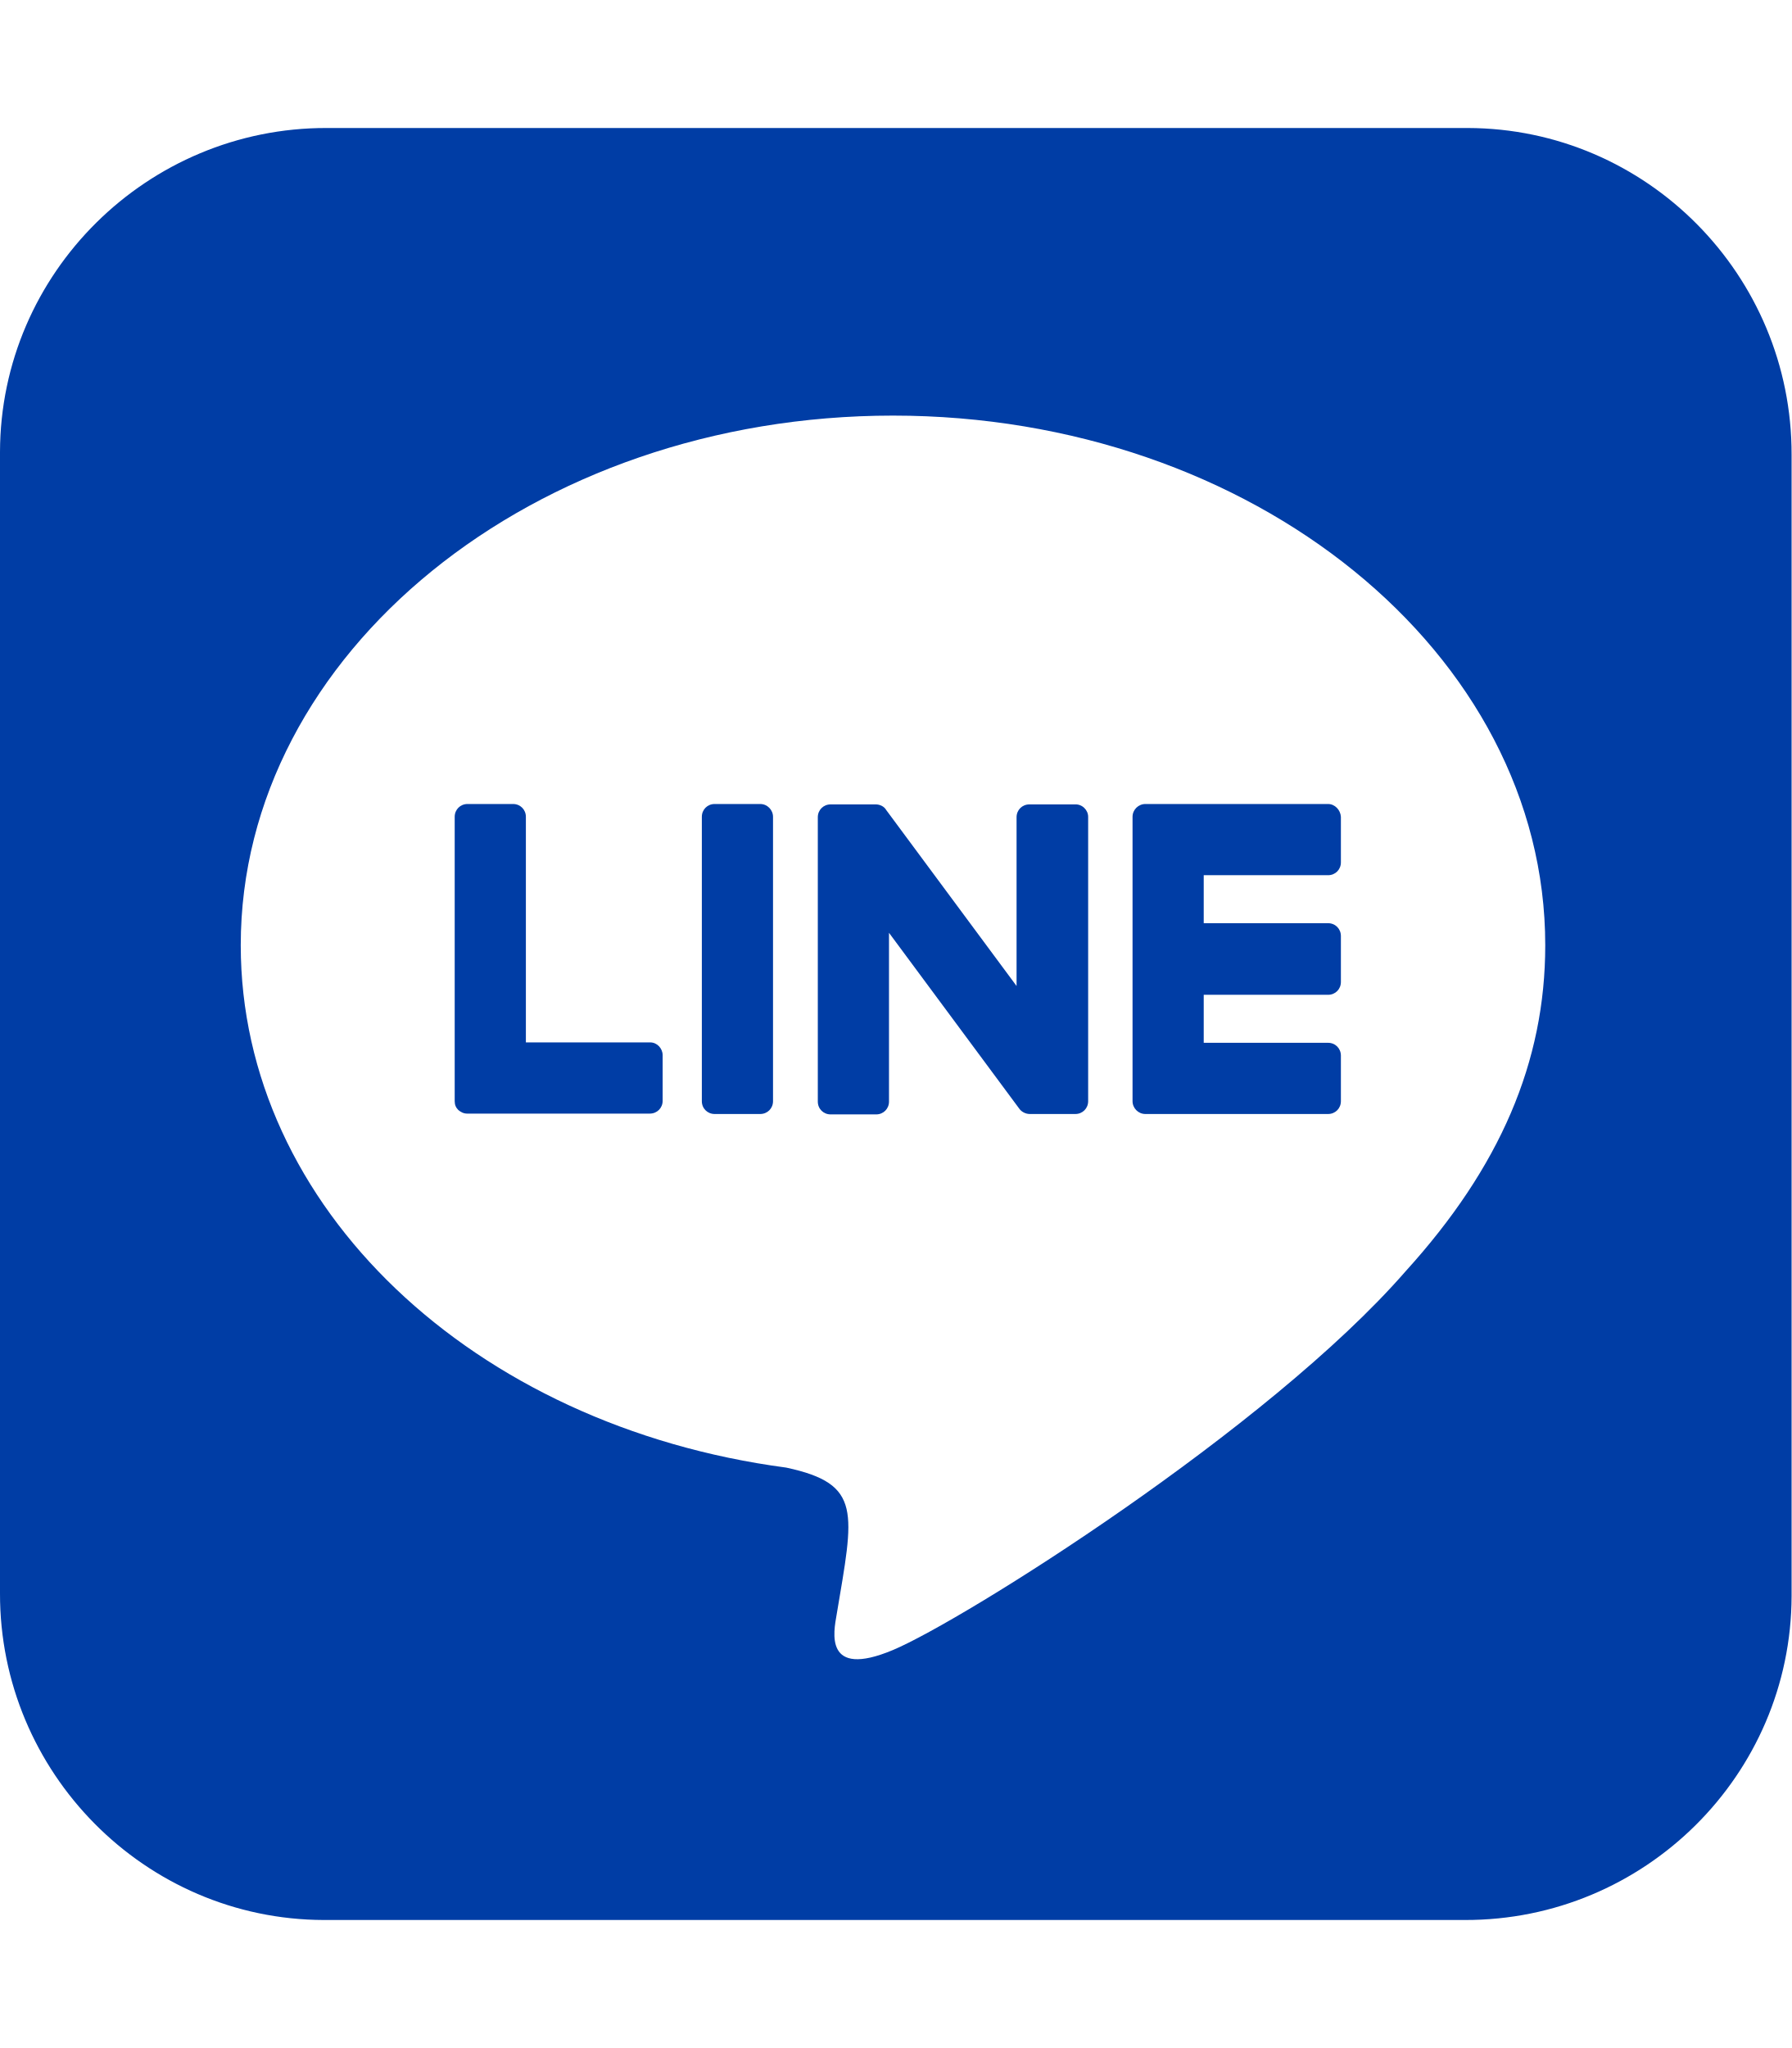
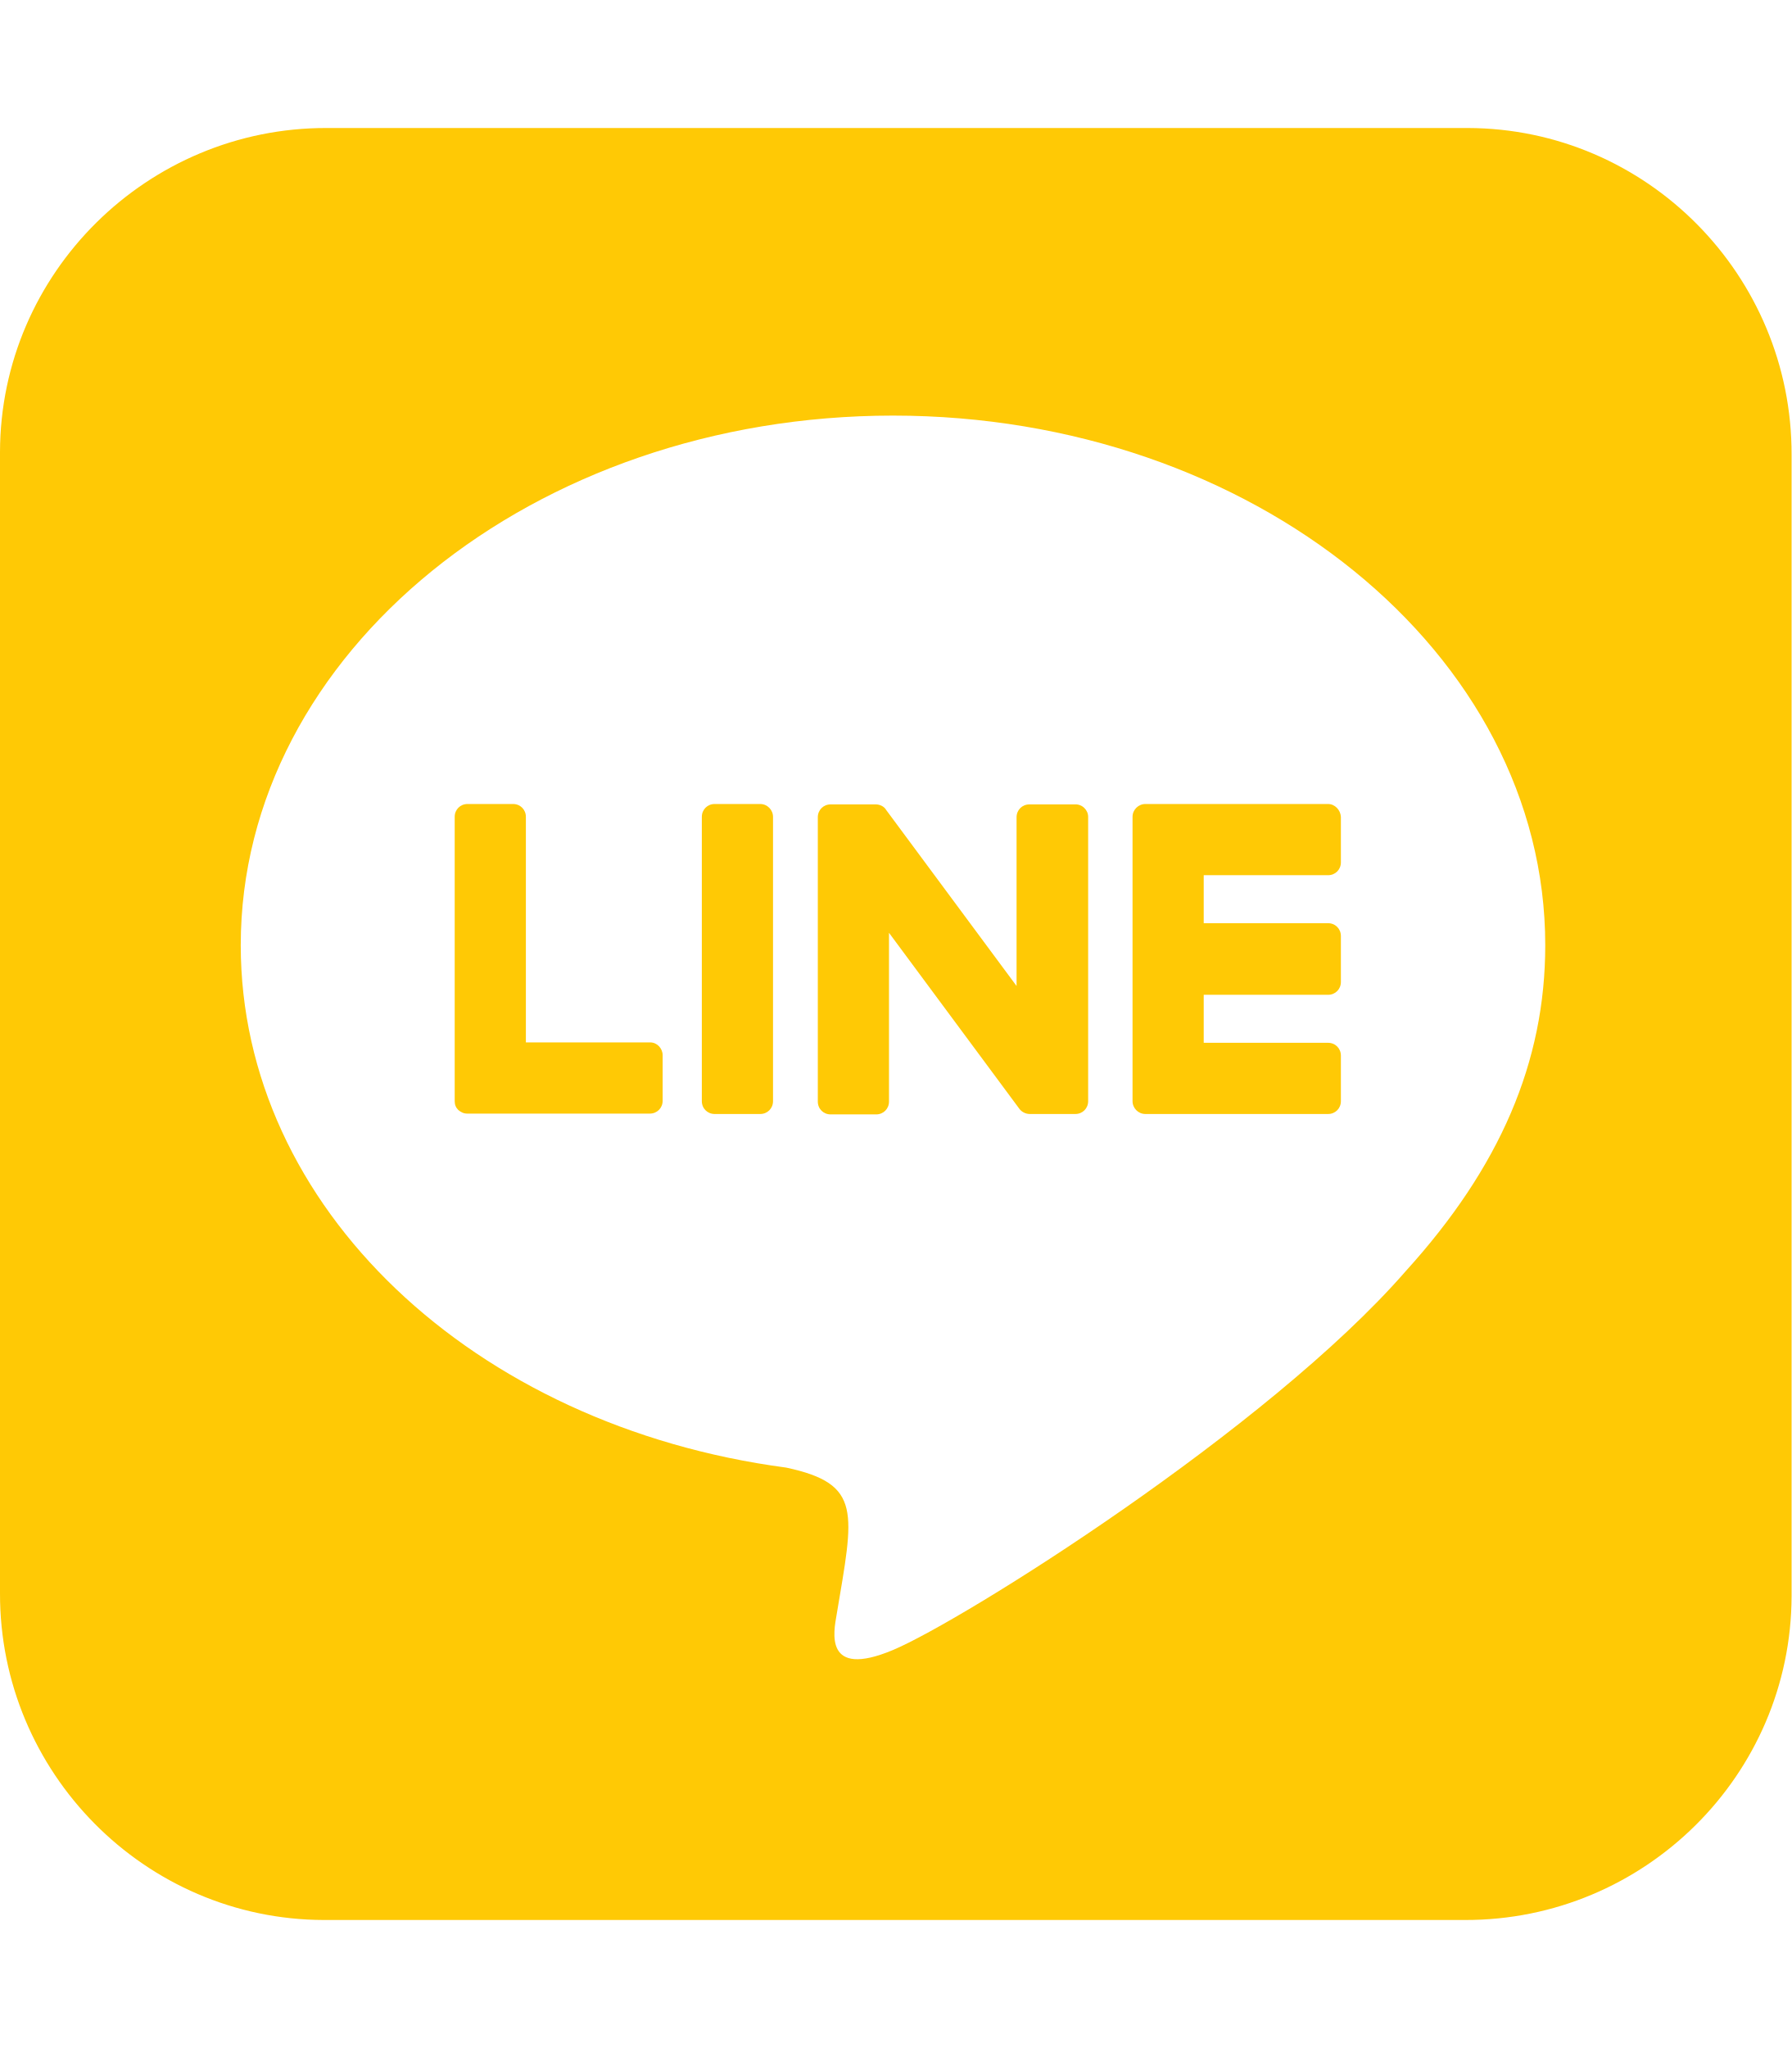
- <svg xmlns="http://www.w3.org/2000/svg" fill="#003da5" viewBox="0 0 448 512">
+ <svg xmlns="http://www.w3.org/2000/svg" fill="#FFC905" viewBox="0 0 448 512">
  <path d="M272.1 204.2v71.1c0 1.8-1.4 3.2-3.2 3.2h-11.4c-1.1 0-2.1-.6-2.6-1.3l-32.6-44v42.2c0 1.8-1.4 3.2-3.2 3.2h-11.4c-1.8 0-3.2-1.4-3.2-3.2v-71.1c0-1.8 1.4-3.2 3.2-3.2H219c1 0 2.1.5 2.6 1.4l32.6 44v-42.2c0-1.8 1.4-3.2 3.2-3.2h11.4c1.8-.1 3.3 1.4 3.3 3.1zm-82-3.2h-11.4c-1.8 0-3.2 1.4-3.2 3.2v71.1c0 1.8 1.4 3.2 3.2 3.2h11.4c1.8 0 3.2-1.4 3.2-3.2v-71.1c0-1.7-1.4-3.2-3.2-3.2zm-27.5 59.6h-31.1v-56.4c0-1.8-1.4-3.2-3.2-3.2h-11.4c-1.8 0-3.2 1.4-3.2 3.2v71.1c0 .9.3 1.6.9 2.2.6.5 1.3.9 2.2.9h45.7c1.8 0 3.2-1.4 3.2-3.2v-11.4c0-1.7-1.4-3.2-3.1-3.2zM332.1 201h-45.7c-1.7 0-3.2 1.4-3.2 3.2v71.1c0 1.7 1.4 3.2 3.2 3.2h45.7c1.8 0 3.2-1.4 3.2-3.2v-11.4c0-1.8-1.4-3.2-3.2-3.2H301v-12h31.1c1.8 0 3.2-1.4 3.2-3.2V234c0-1.8-1.4-3.2-3.2-3.2H301v-12h31.1c1.8 0 3.2-1.4 3.2-3.2v-11.4c-.1-1.7-1.5-3.2-3.2-3.2zM448 113.7V399c-.1 44.8-36.8 81.1-81.7 81H81c-44.8-.1-81.1-36.9-81-81.7V113c.1-44.8 36.9-81.1 81.7-81H367c44.8.1 81.1 36.8 81 81.7zm-61.6 122.6c0-73-73.2-132.4-163.1-132.4-89.9 0-163.1 59.4-163.1 132.4 0 65.4 58 120.2 136.4 130.6 19.1 4.1 16.9 11.1 12.6 36.8-.7 4.1-3.3 16.1 14.1 8.8 17.4-7.3 93.9-55.3 128.2-94.7 23.6-26 34.9-52.3 34.9-81.5z" />
</svg>
